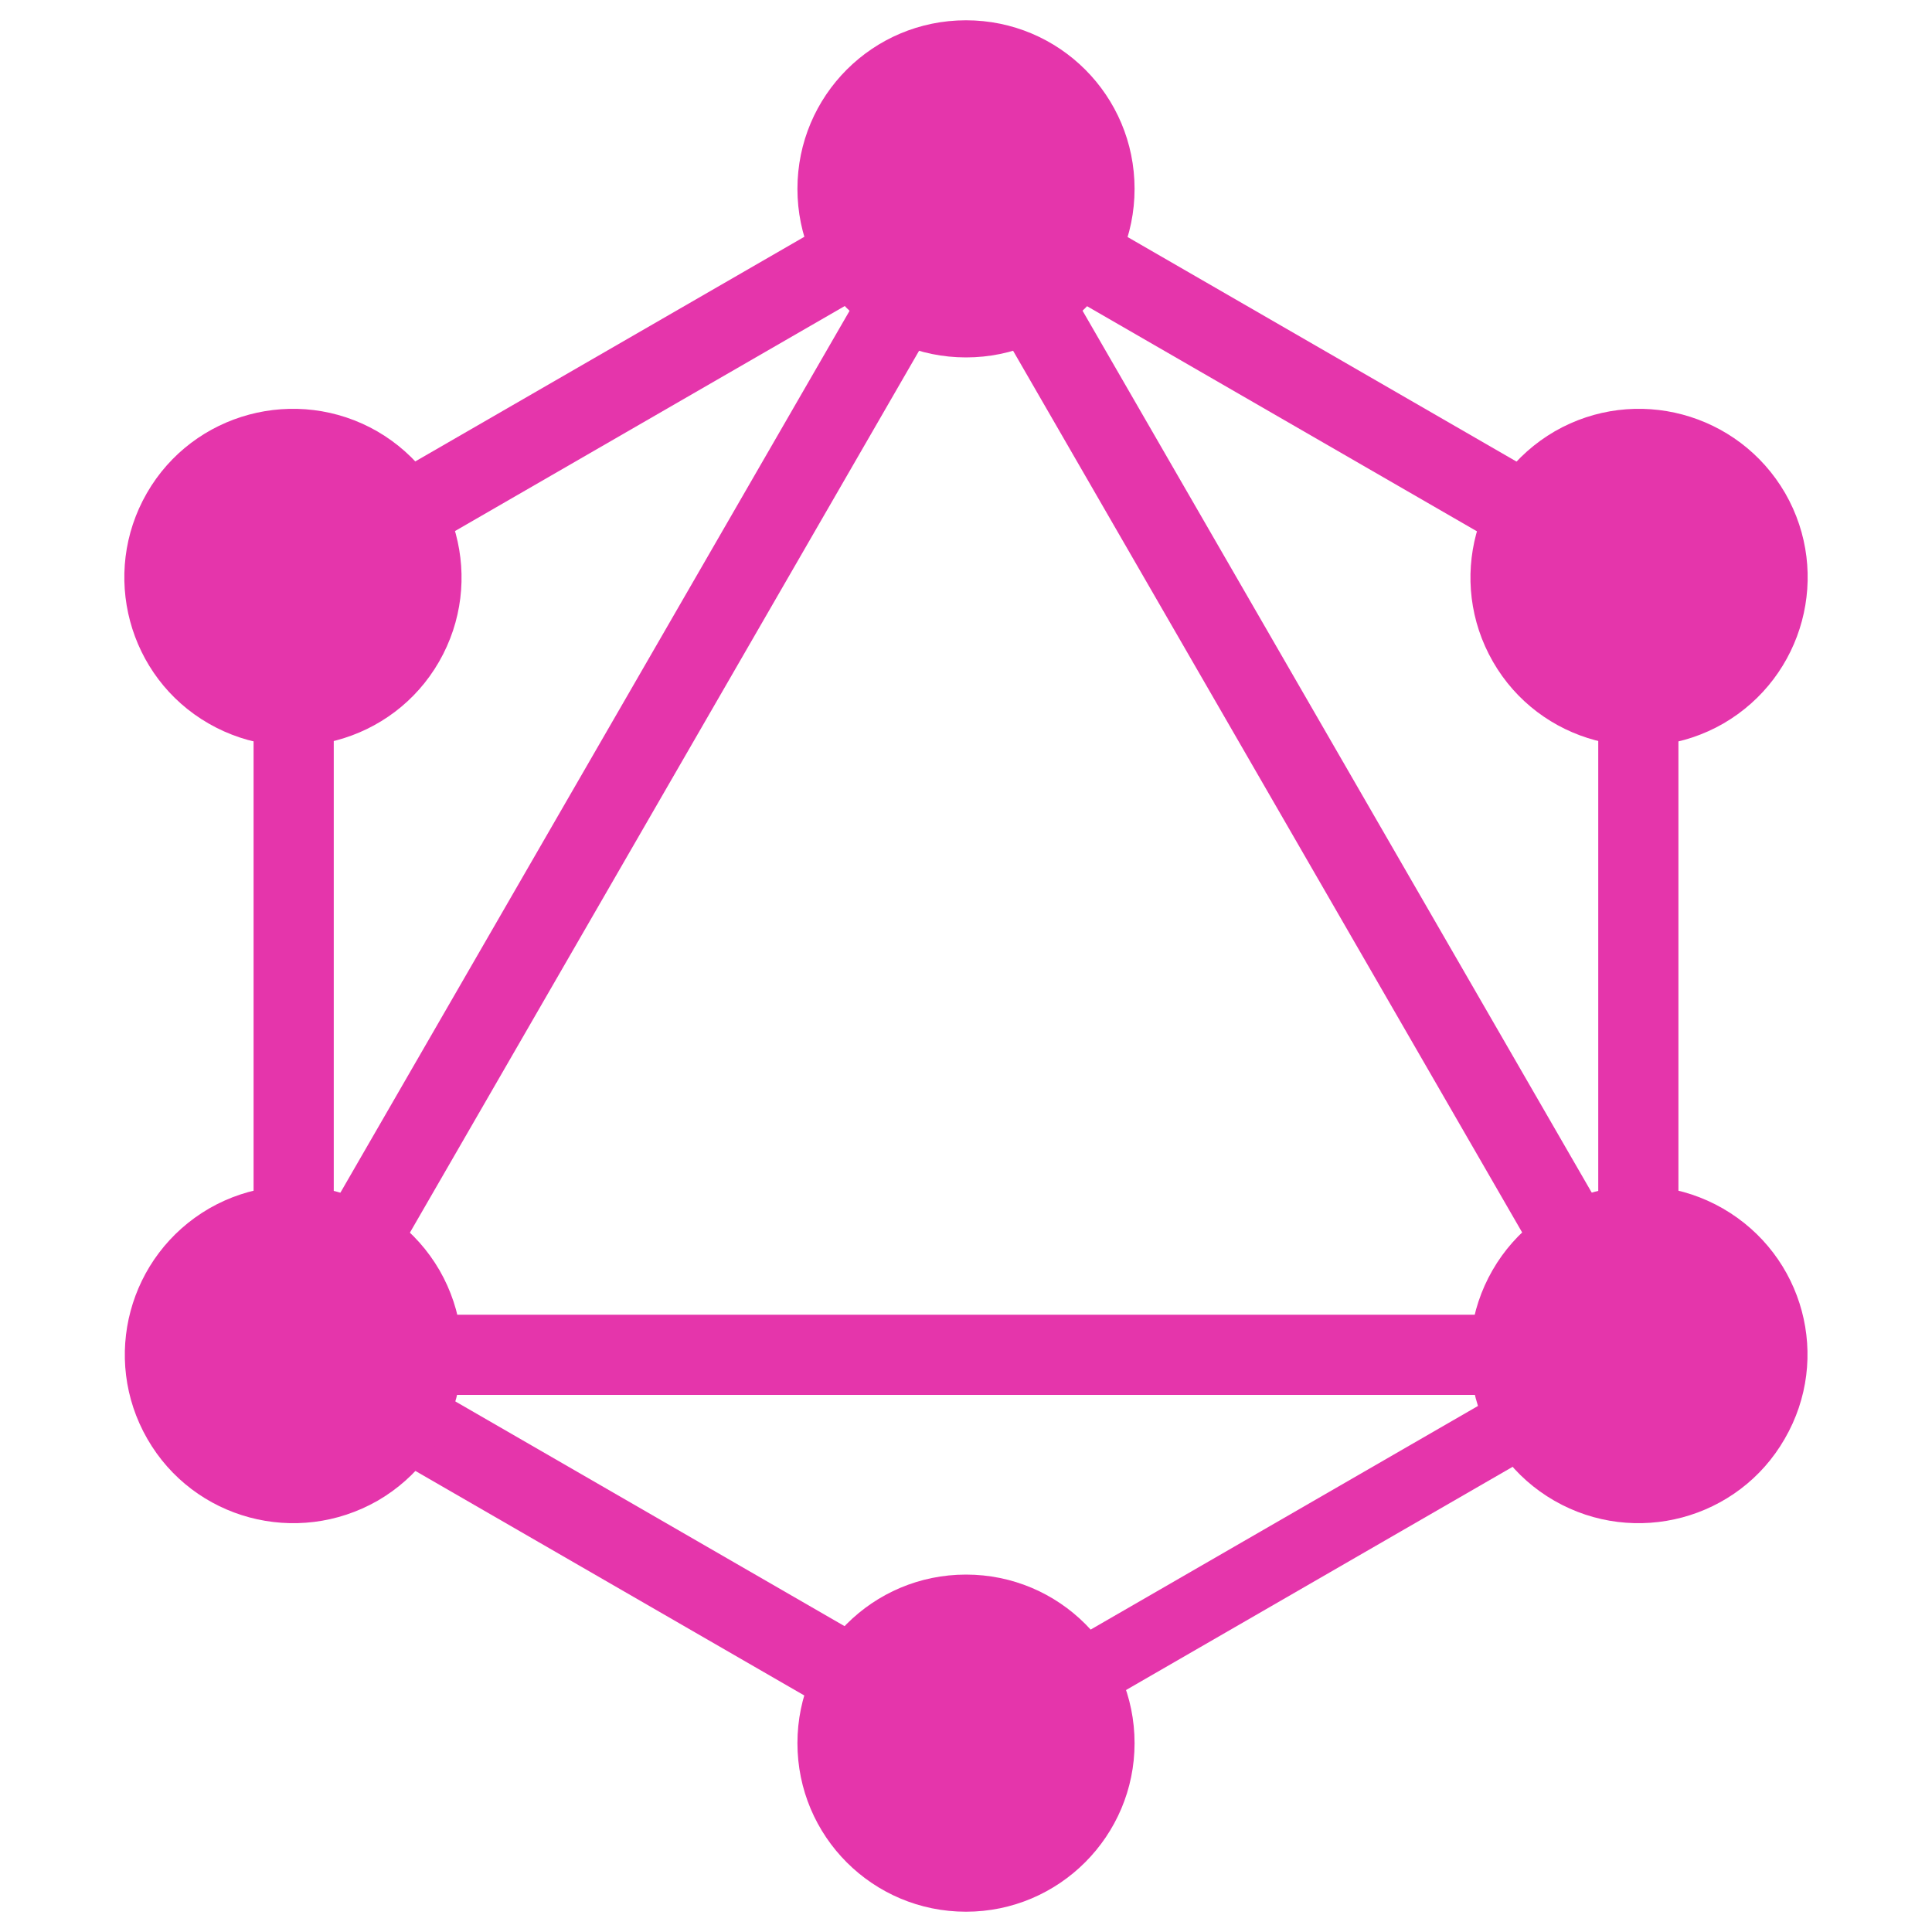
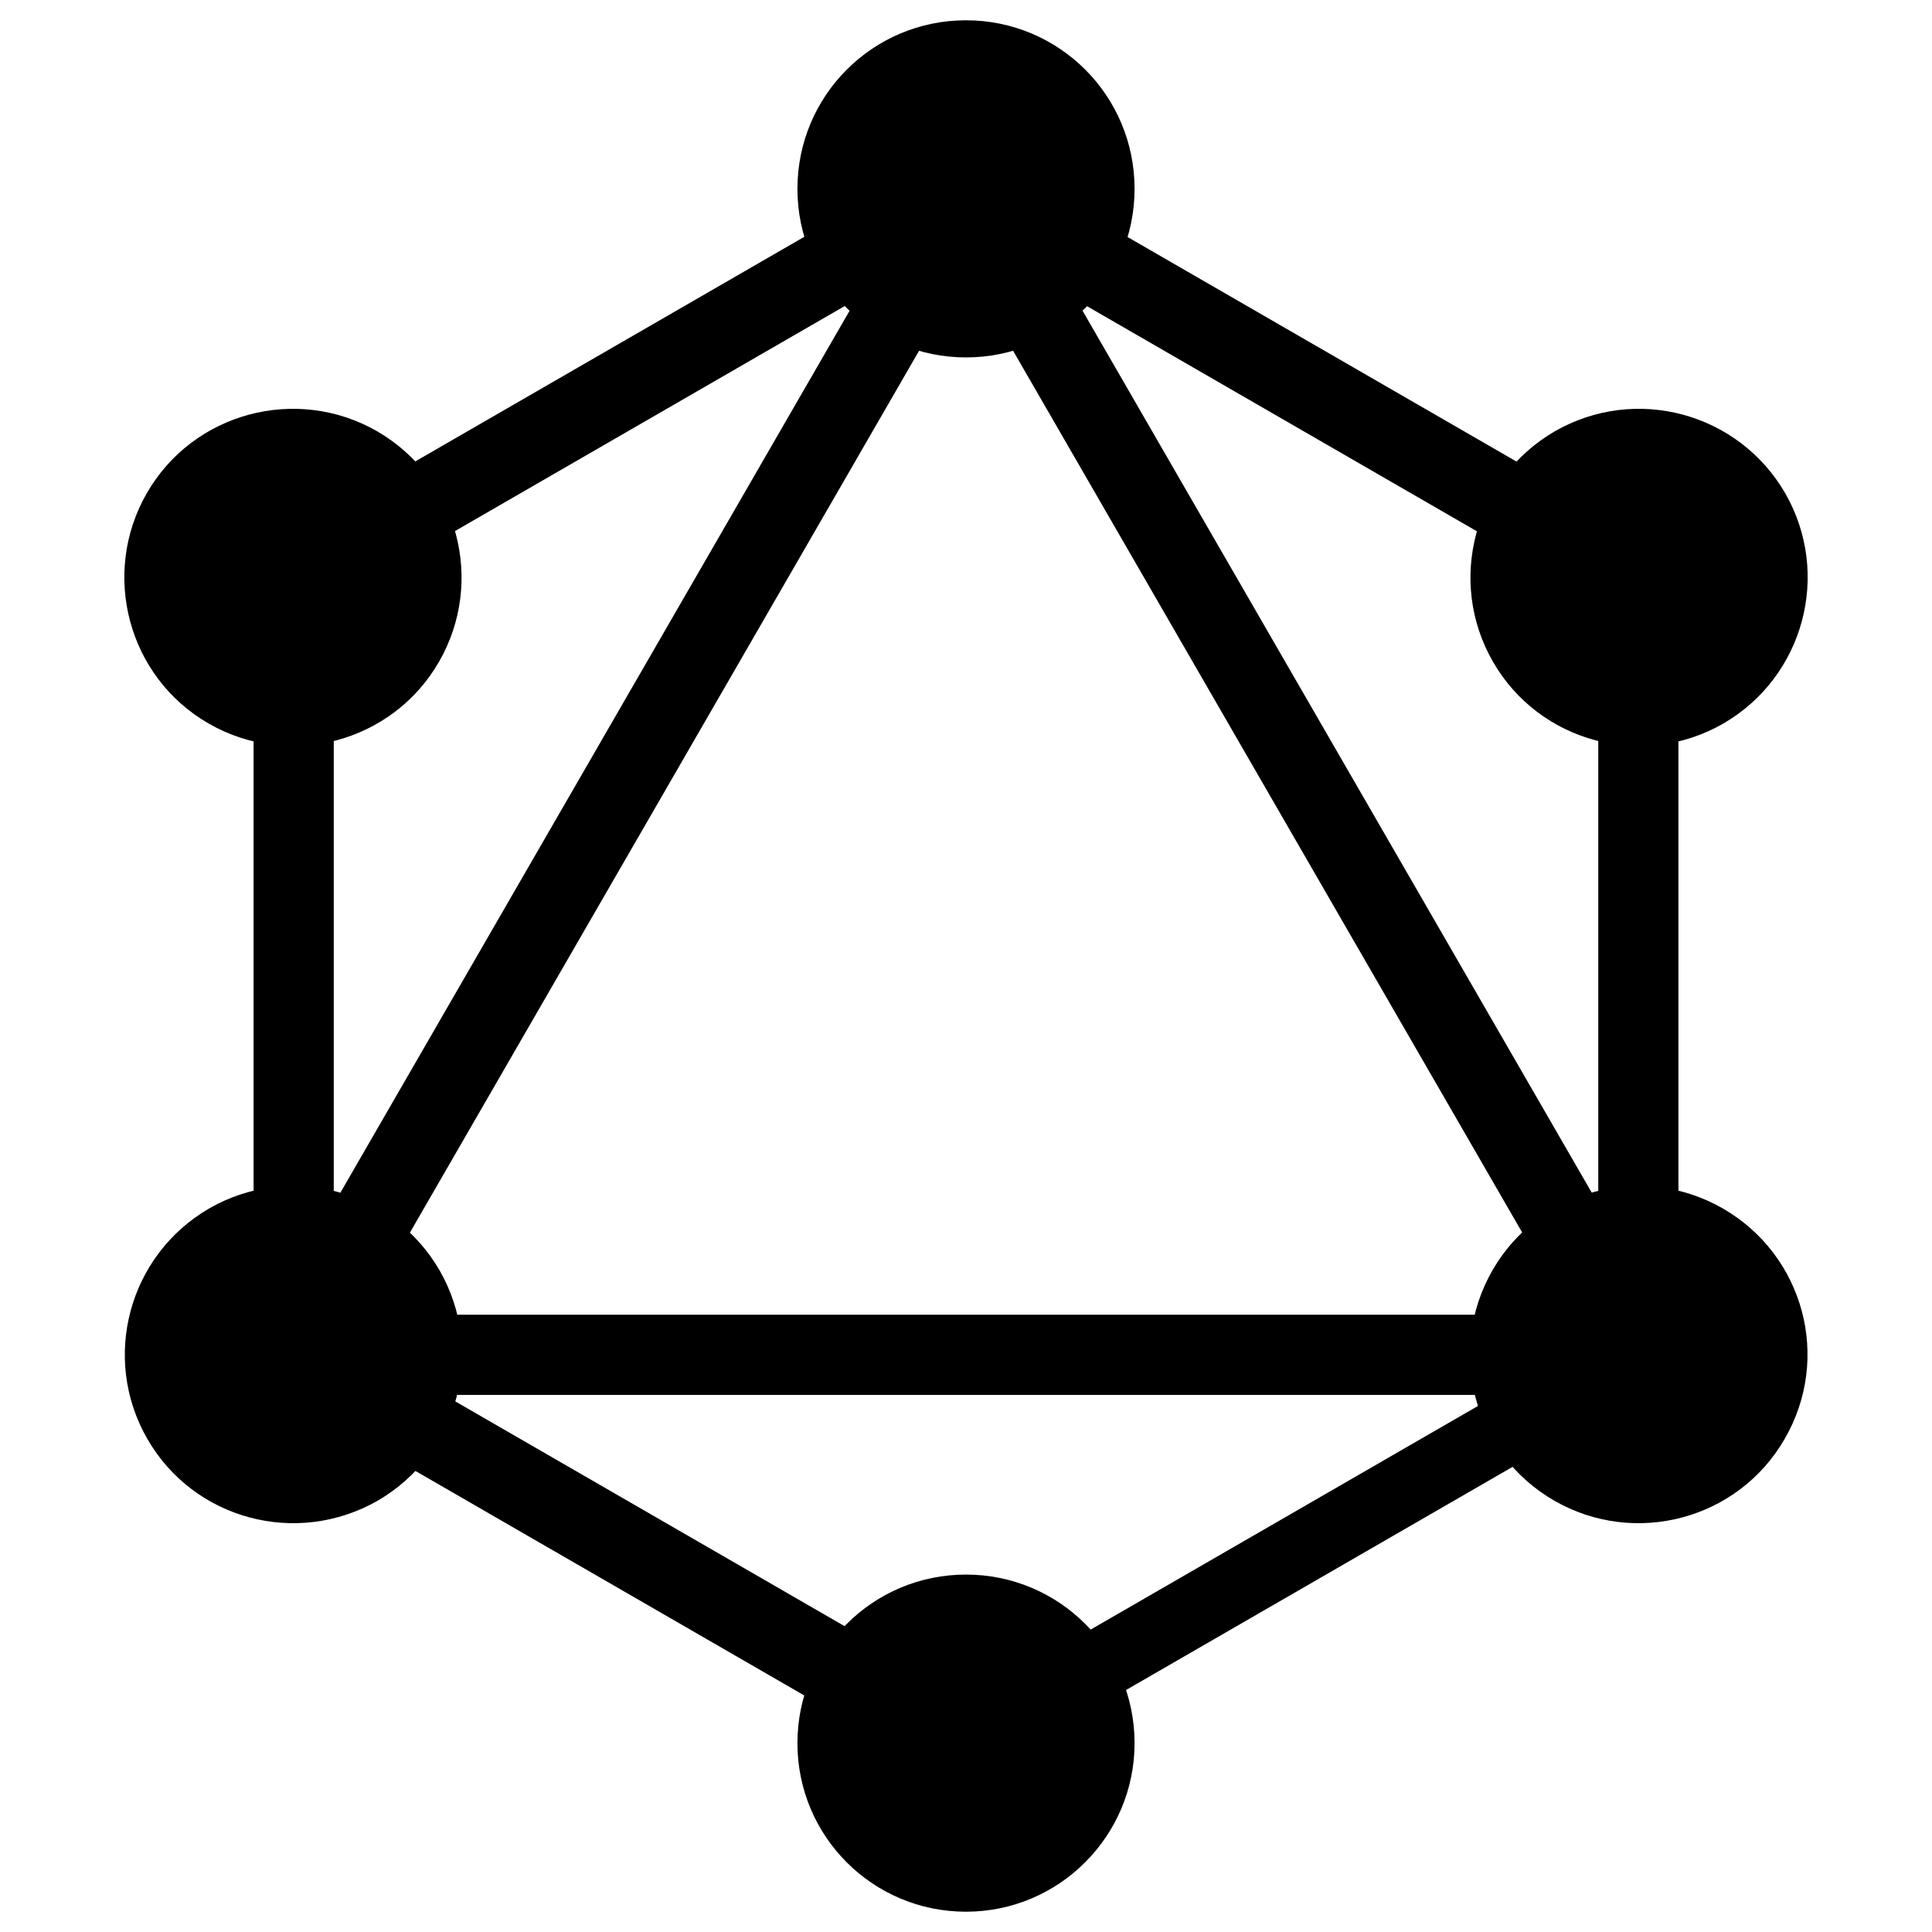
- <svg xmlns="http://www.w3.org/2000/svg" version="1.1" id="GraphQL_Logo" x="0px" y="0px" viewBox="0 0 400 400" enable-background="new 0 0 400 400" xml:space="preserve">
+ <svg xmlns="http://www.w3.org/2000/svg" class="graphql-logo" version="1.1" id="GraphQL_Logo" x="0px" y="0px" viewBox="0 0 400 400" enable-background="new 0 0 400 400" xml:space="preserve">
  <g>
-     <g class="center">
-       <rect x="122" y="-0.4" transform="matrix(-0.866 -0.5 0.5 -0.866 163.3196 363.3136)" fill="#E535AB" width="16.6" height="320.3" />
-       <rect x="39.8" y="272.2" fill="#E535AB" width="320.3" height="16.6" />
-       <rect x="109.6" y="151.6" transform="matrix(-0.5 -0.866 0.866 -0.5 266.0828 473.3766)" fill="#E535AB" width="320.3" height="16.6" />
+     <g class="graphql-logo__center">
+       <rect x="122" y="-0.4" transform="matrix(-0.866 -0.5 0.5 -0.866 163.3196 363.3136)" width="16.6" height="320.3" />
+       <rect x="39.8" y="272.2" width="320.3" height="16.6" />
+       <rect x="109.6" y="151.6" transform="matrix(-0.5 -0.866 0.866 -0.5 266.0828 473.3766)" width="320.3" height="16.6" />
    </g>
-     <g class="border">
-       <rect x="37.9" y="312.2" transform="matrix(-0.866 -0.5 0.5 -0.866 83.0693 663.3409)" fill="#E535AB" width="185" height="16.6" />
-       <rect x="177.1" y="71.1" transform="matrix(-0.866 -0.5 0.5 -0.866 463.3409 283.0693)" fill="#E535AB" width="185" height="16.6" />
-       <rect x="122.1" y="-13" transform="matrix(-0.5 -0.866 0.866 -0.5 126.7903 232.1221)" fill="#E535AB" width="16.6" height="185" />
-       <rect x="52.5" y="107.5" fill="#E535AB" width="16.6" height="185" />
-       <rect x="330.9" y="107.5" fill="#E535AB" width="16.6" height="185" />
-       <rect x="262.4" y="240.1" transform="matrix(-0.5 -0.866 0.866 -0.5 126.7953 714.2875)" fill="#E535AB" width="14.5" height="160.9" />
+     <g class="graphql-logo__border">
+       <rect x="37.9" y="312.2" transform="matrix(-0.866 -0.5 0.5 -0.866 83.0693 663.3409)" width="185" height="16.6" />
+       <rect x="177.1" y="71.1" transform="matrix(-0.866 -0.5 0.5 -0.866 463.3409 283.0693)" width="185" height="16.6" />
+       <rect x="122.1" y="-13" transform="matrix(-0.5 -0.866 0.866 -0.5 126.7903 232.1221)" width="16.6" height="185" />
+       <rect x="52.5" y="107.5" width="16.6" height="185" />
+       <rect x="330.9" y="107.5" width="16.6" height="185" />
+       <rect x="262.4" y="240.1" transform="matrix(-0.5 -0.866 0.866 -0.5 126.7953 714.2875)" width="14.5" height="160.9" />
    </g>
-     <path fill="#E535AB" d="M369.5,297.9c-9.6,16.7-31,22.4-47.7,12.8c-16.7-9.6-22.4-31-12.8-47.7c9.6-16.7,31-22.4,47.7-12.8 C373.5,259.9,379.2,281.2,369.5,297.9" />
-     <path fill="#E535AB" d="M90.9,137c-9.6,16.7-31,22.4-47.7,12.8c-16.7-9.6-22.4-31-12.8-47.7c9.6-16.7,31-22.4,47.7-12.8 C94.8,99,100.5,120.3,90.9,137" />
-     <path fill="#E535AB" d="M30.5,297.9c-9.6-16.7-3.9-38,12.8-47.7c16.7-9.6,38-3.9,47.7,12.8c9.6,16.7,3.9,38-12.8,47.7 C61.4,320.3,40.1,314.6,30.5,297.9" />
-     <path fill="#E535AB" d="M309.1,137c-9.6-16.7-3.9-38,12.8-47.7c16.7-9.6,38-3.9,47.7,12.8c9.6,16.7,3.9,38-12.8,47.7 C340.1,159.4,318.7,153.7,309.1,137" />
-     <path fill="#E535AB" d="M200,395.8c-19.3,0-34.9-15.6-34.9-34.9c0-19.3,15.6-34.9,34.9-34.9c19.3,0,34.9,15.6,34.9,34.9 C234.9,380.1,219.3,395.8,200,395.8" />
-     <path fill="#E535AB" d="M200,74c-19.3,0-34.9-15.6-34.9-34.9c0-19.3,15.6-34.9,34.9-34.9c19.3,0,34.9,15.6,34.9,34.9 C234.9,58.4,219.3,74,200,74" />
+     <g class="graphql-logo__circles">
+       <path d="M369.5,297.9c-9.6,16.7-31,22.4-47.7,12.8c-16.7-9.6-22.4-31-12.8-47.7c9.6-16.7,31-22.4,47.7-12.8 C373.5,259.9,379.2,281.2,369.5,297.9" />
+       <path d="M90.9,137c-9.6,16.7-31,22.4-47.7,12.8c-16.7-9.6-22.4-31-12.8-47.7c9.6-16.7,31-22.4,47.7-12.8 C94.8,99,100.5,120.3,90.9,137" />
+       <path d="M30.5,297.9c-9.6-16.7-3.9-38,12.8-47.7c16.7-9.6,38-3.9,47.7,12.8c9.6,16.7,3.9,38-12.8,47.7 C61.4,320.3,40.1,314.6,30.5,297.9" />
+       <path d="M309.1,137c-9.6-16.7-3.9-38,12.8-47.7c16.7-9.6,38-3.9,47.7,12.8c9.6,16.7,3.9,38-12.8,47.7 C340.1,159.4,318.7,153.7,309.1,137" />
+       <path d="M200,395.8c-19.3,0-34.9-15.6-34.9-34.9c0-19.3,15.6-34.9,34.9-34.9c19.3,0,34.9,15.6,34.9,34.9 C234.9,380.1,219.3,395.8,200,395.8" />
+       <path d="M200,74c-19.3,0-34.9-15.6-34.9-34.9c0-19.3,15.6-34.9,34.9-34.9c19.3,0,34.9,15.6,34.9,34.9 C234.9,58.4,219.3,74,200,74" />
+     </g>
  </g>
</svg>
